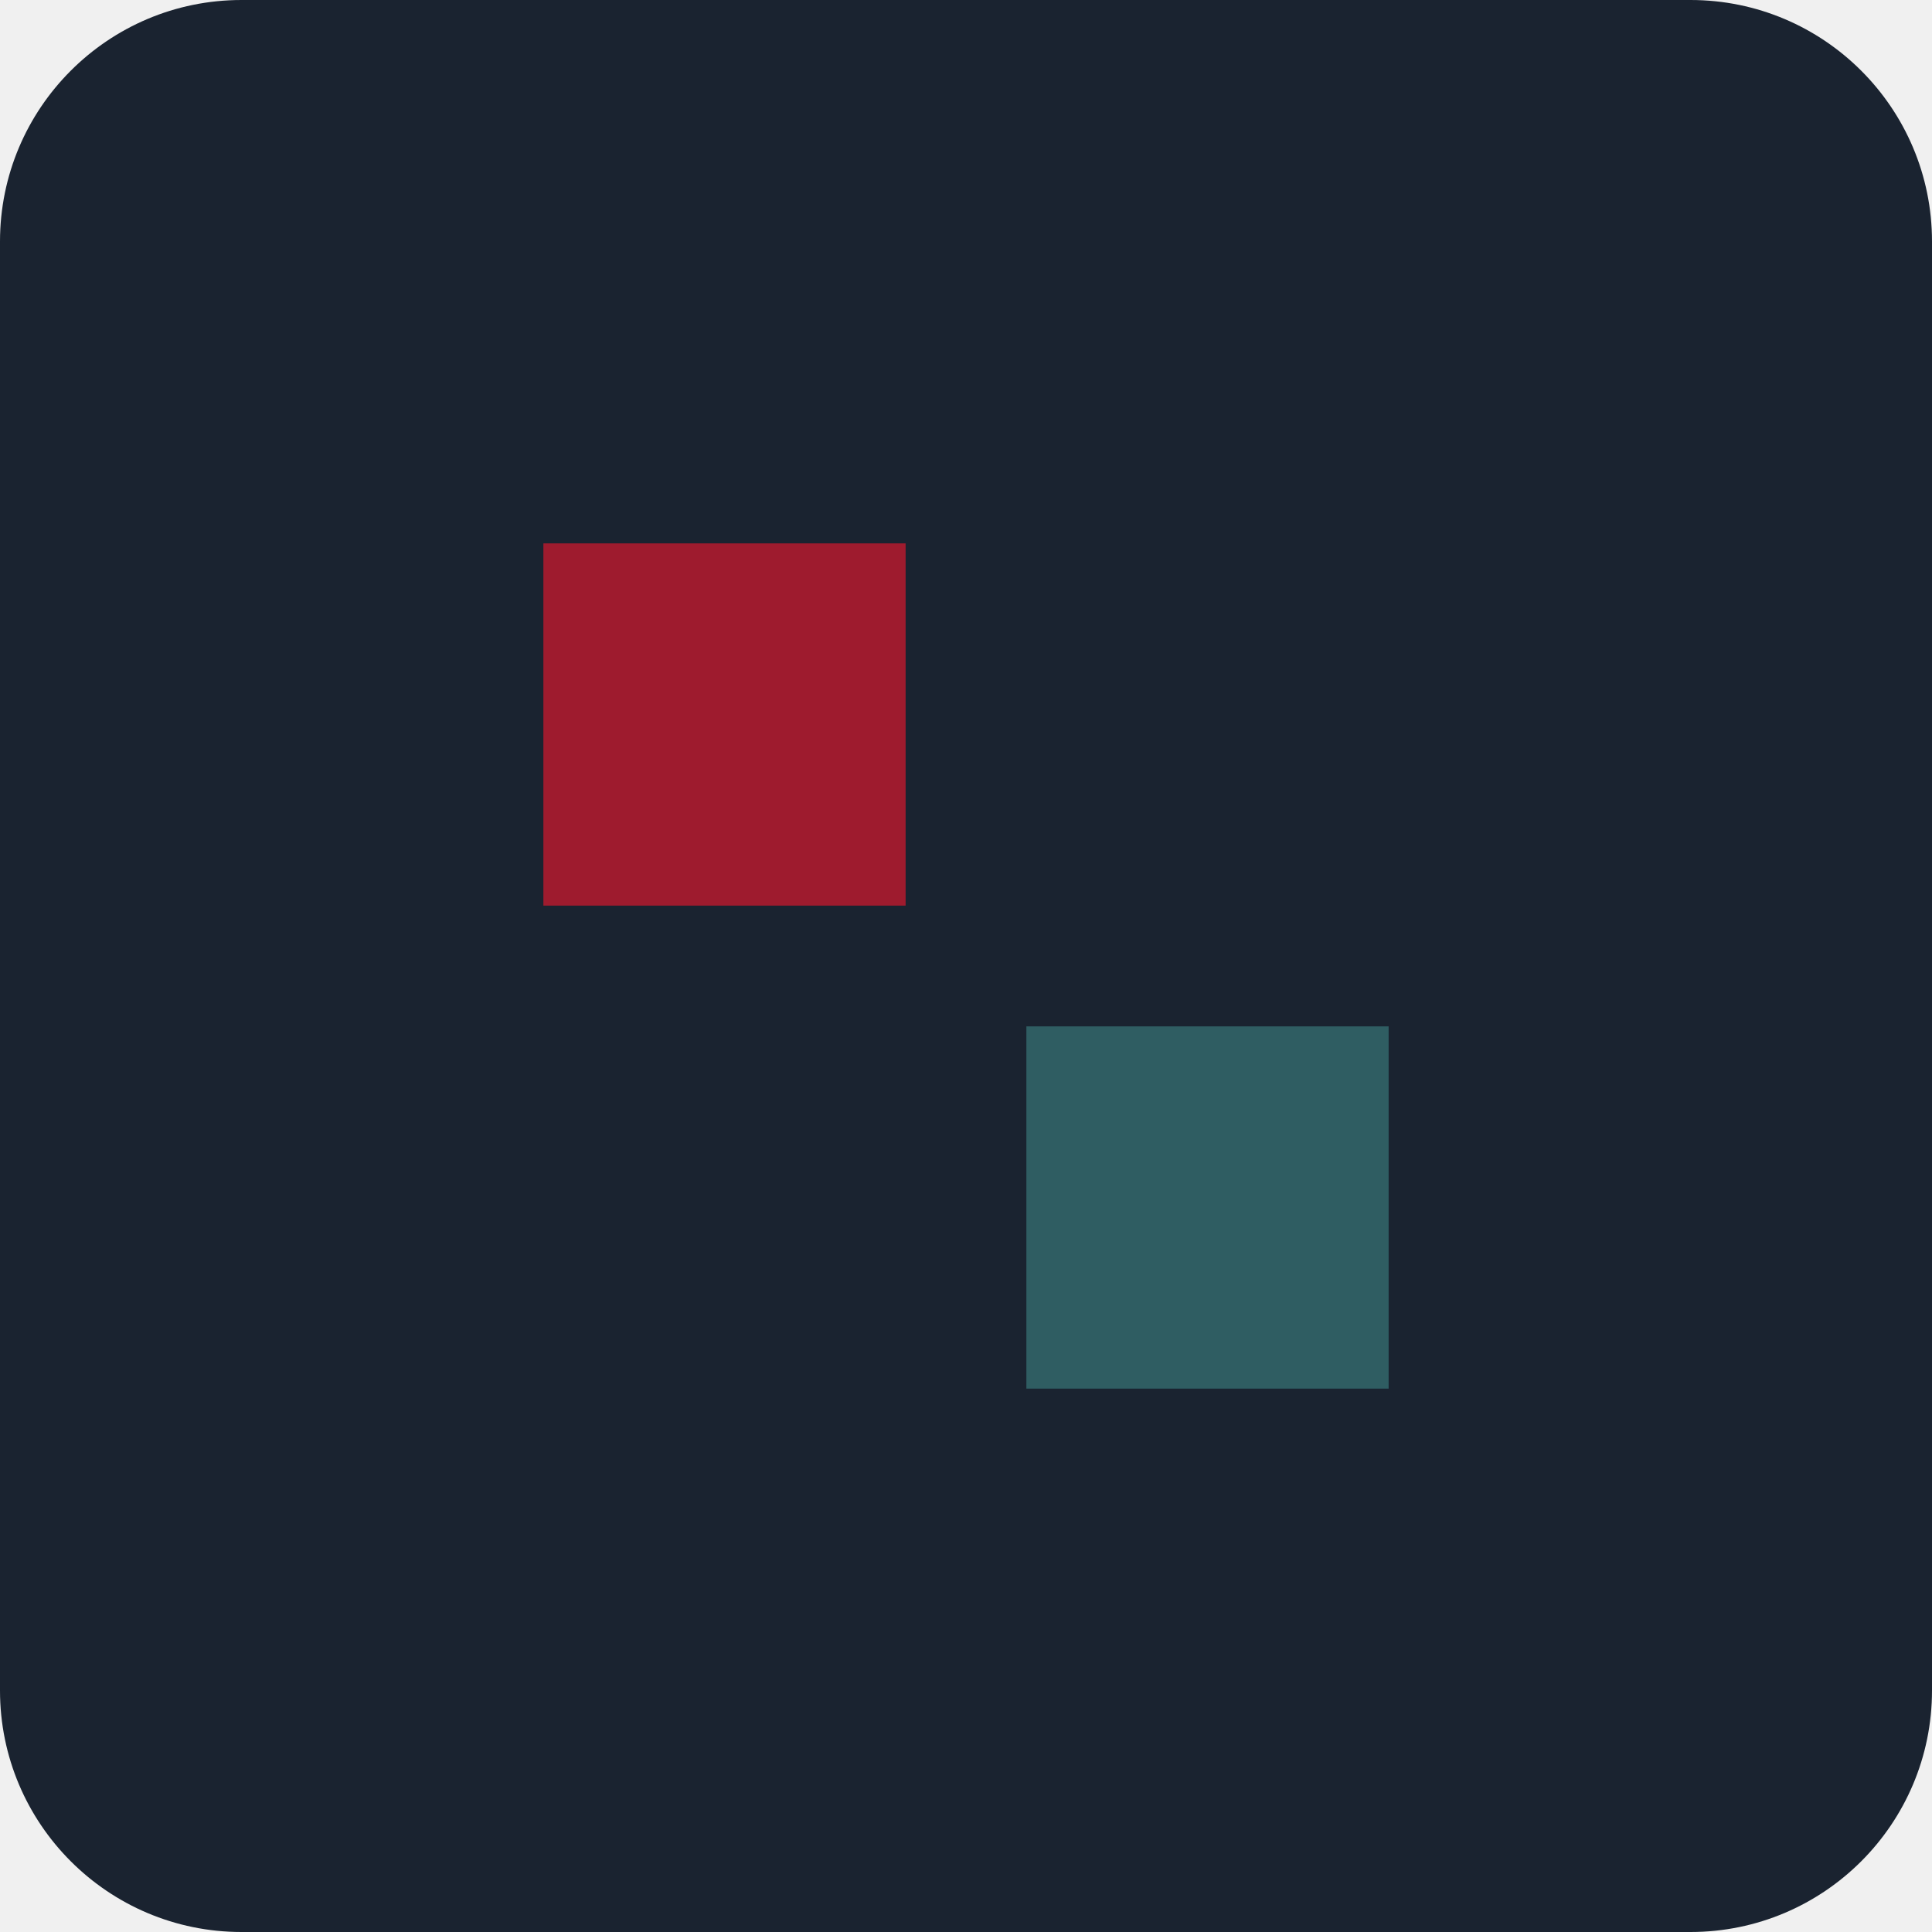
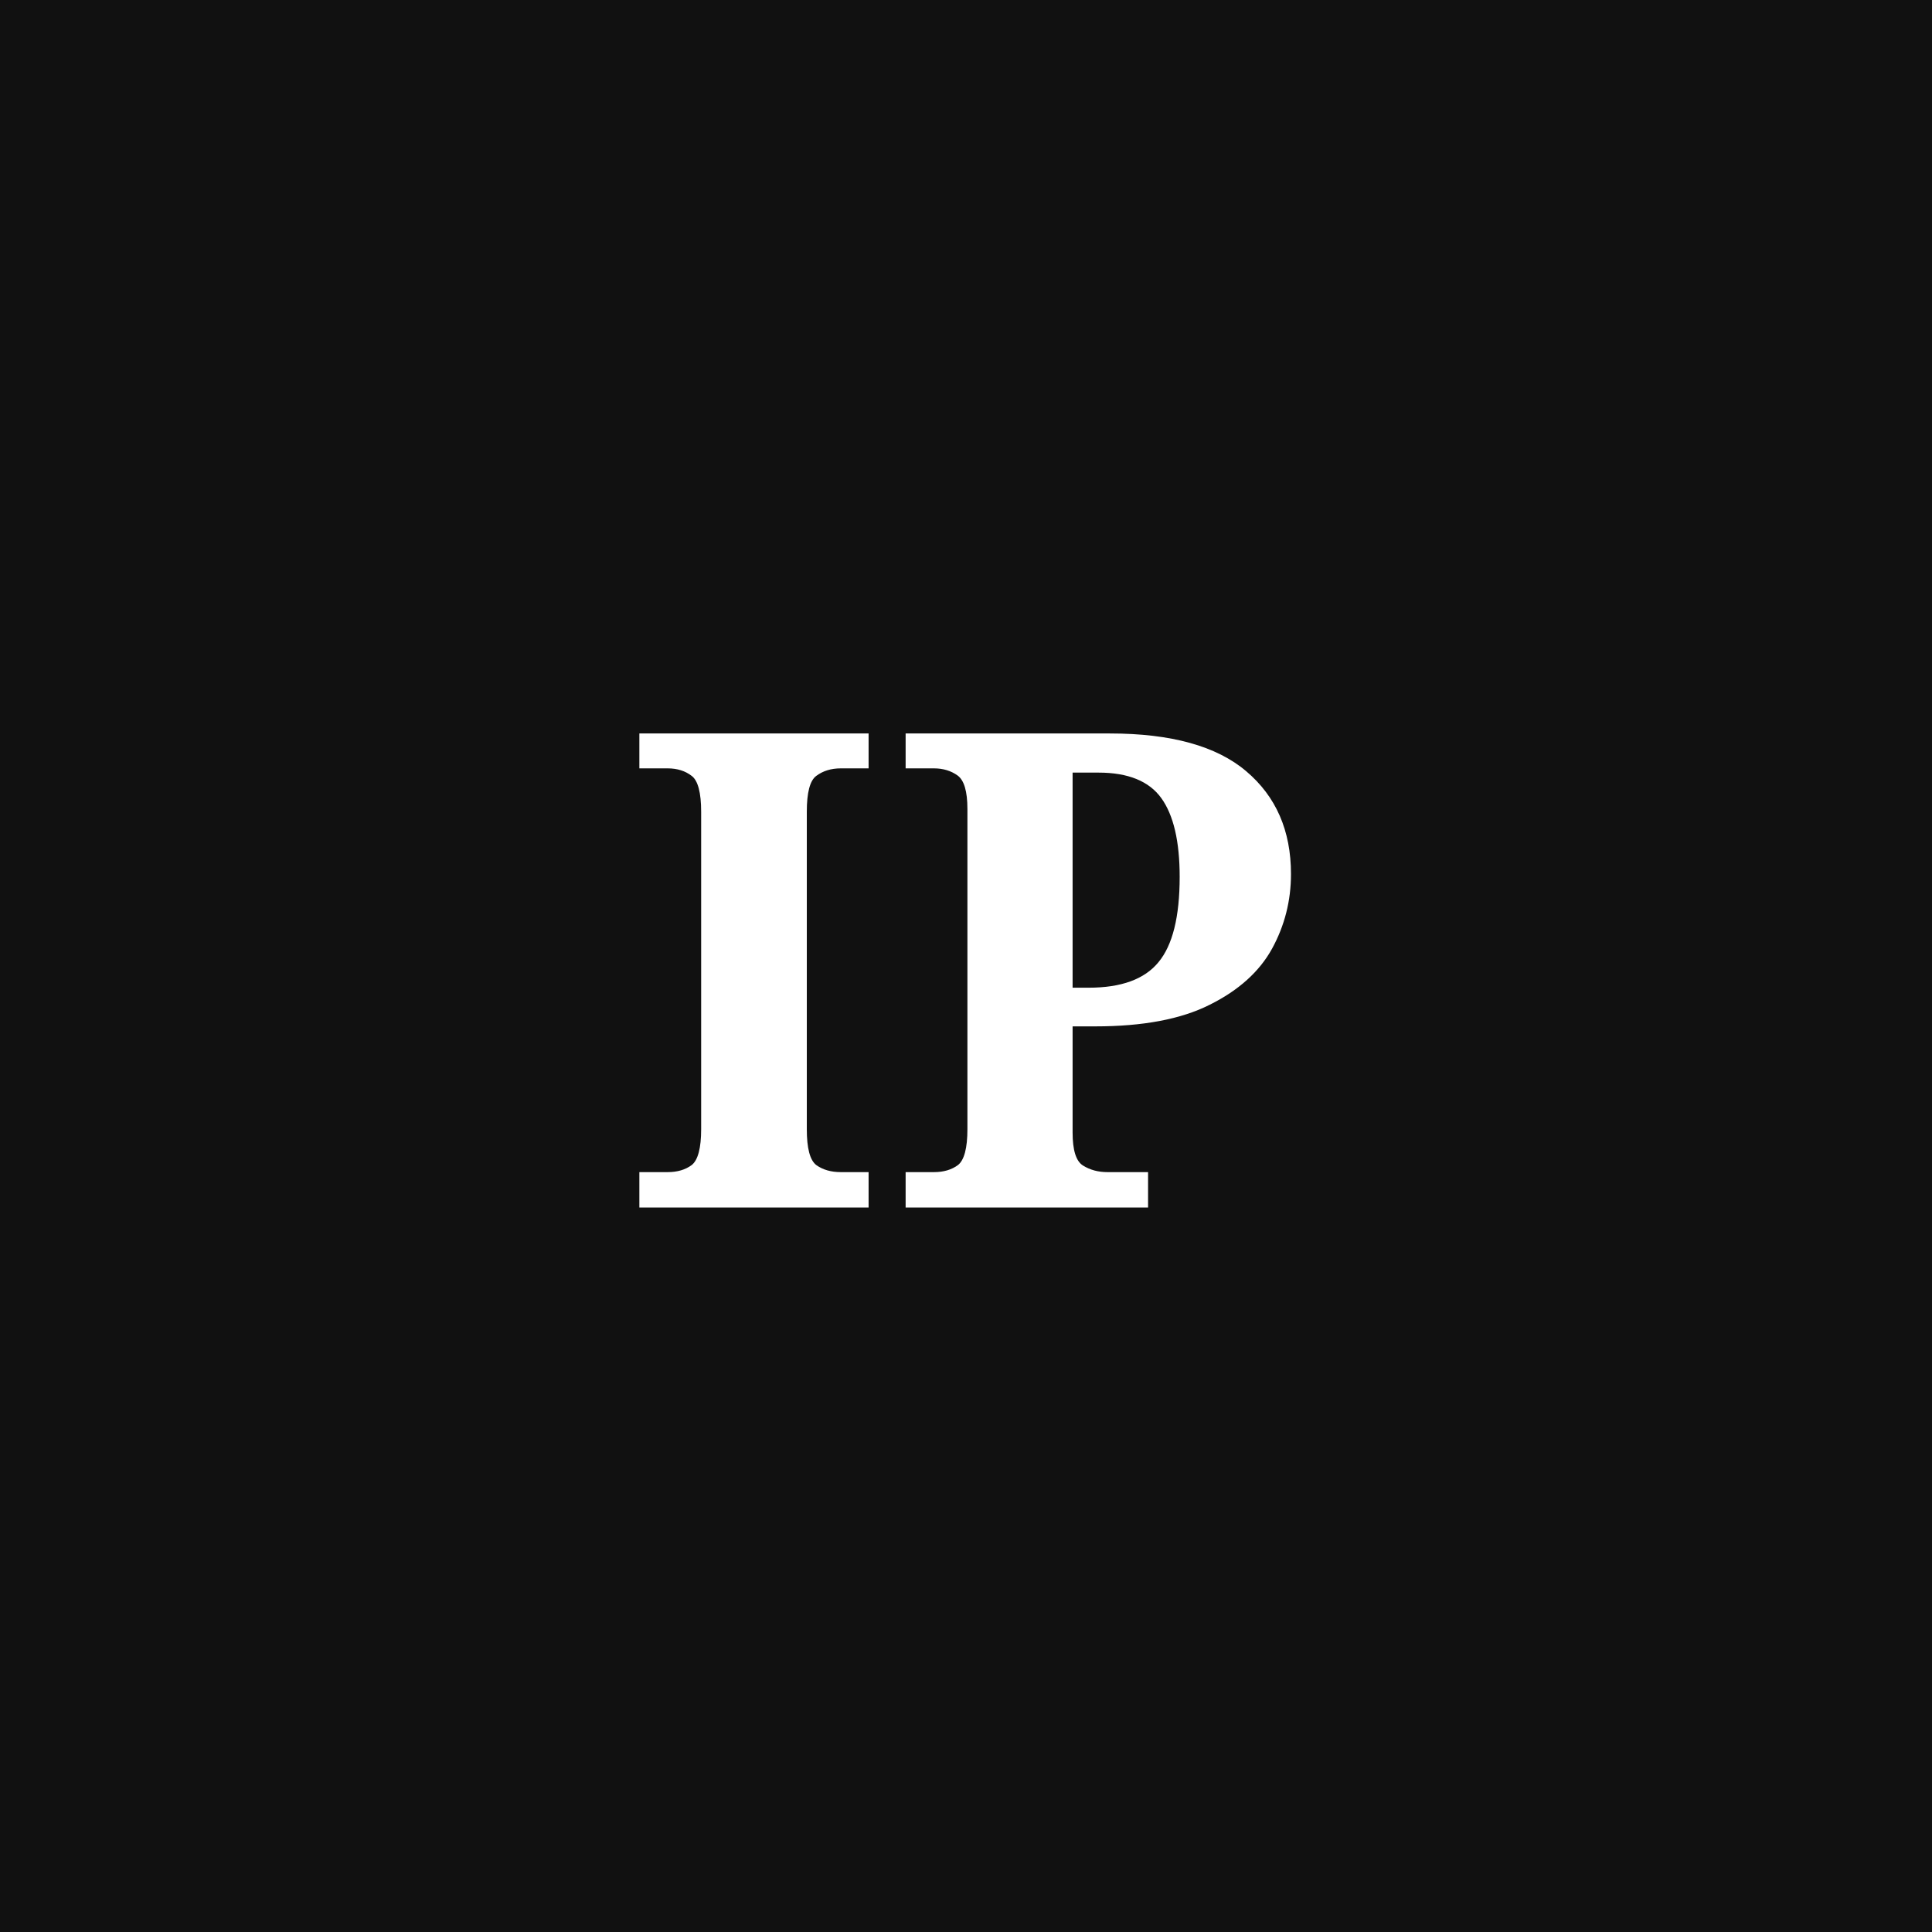
<svg xmlns="http://www.w3.org/2000/svg" viewBox="0 0 64 64" role="img" aria-label="In Plain Sight">
-   <rect width="64" height="64" rx="8" fill="#1A2330" />
-   <rect x="18" y="18" width="12" height="12" fill="#9E1B2E" />
-   <rect x="34" y="34" width="12" height="12" fill="#2F5D62" />
+   <rect width="64" height="64" fill="#111" />
+   <text x="32" y="40" text-anchor="middle" fill="#fff" font-family="Georgia, serif" font-size="22" font-weight="700">IP</text>
</svg>
